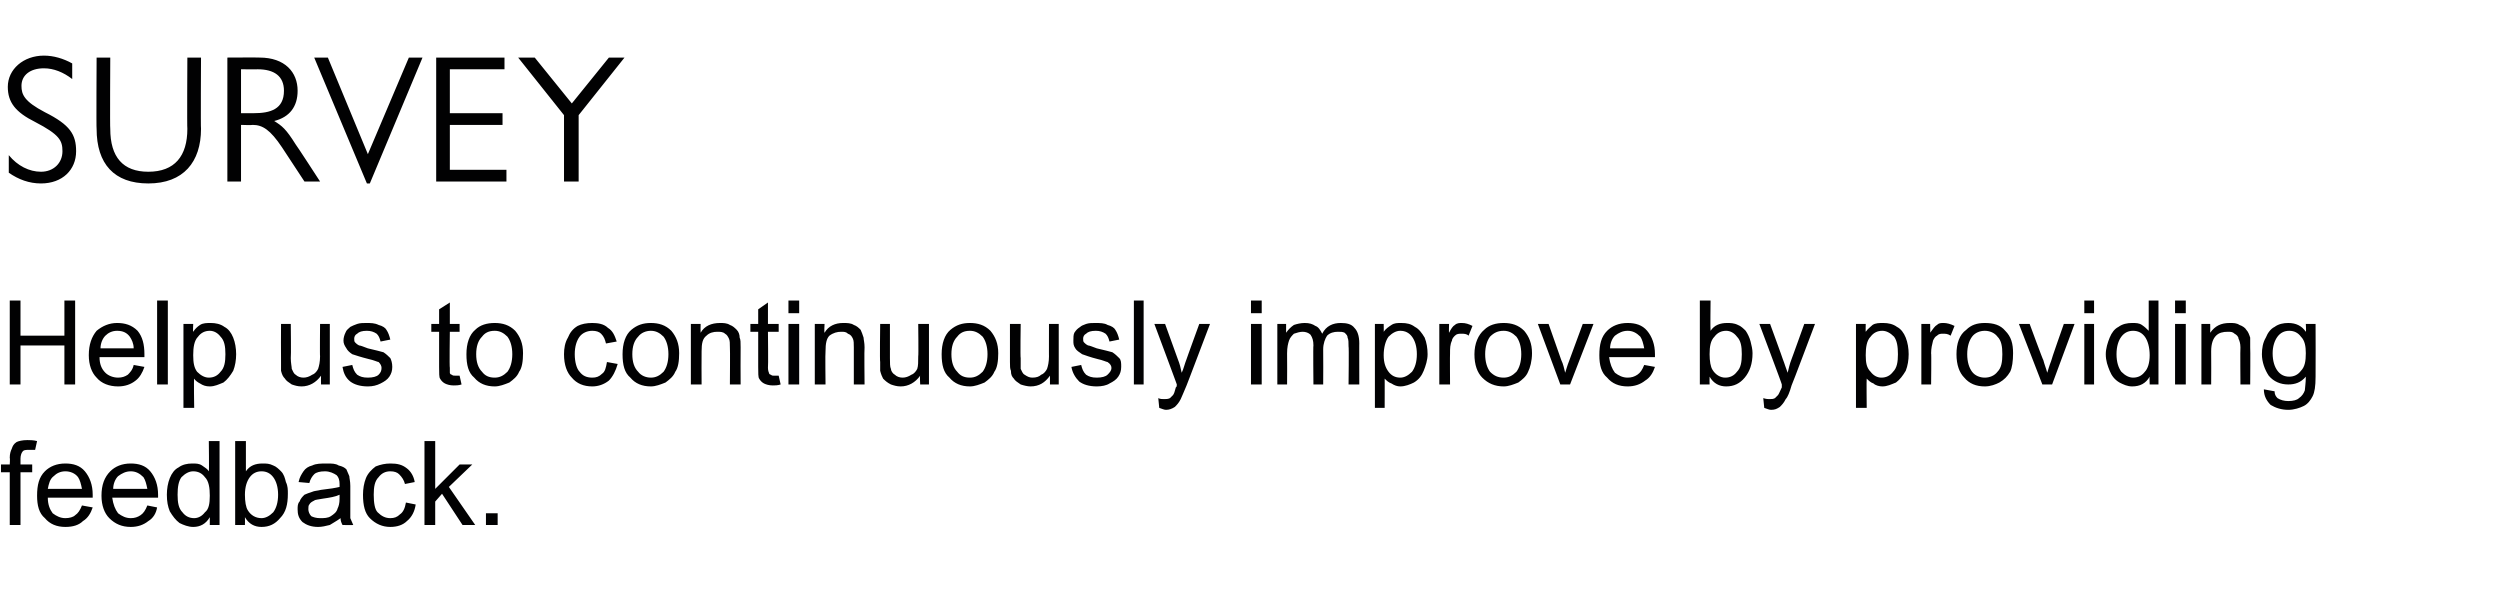
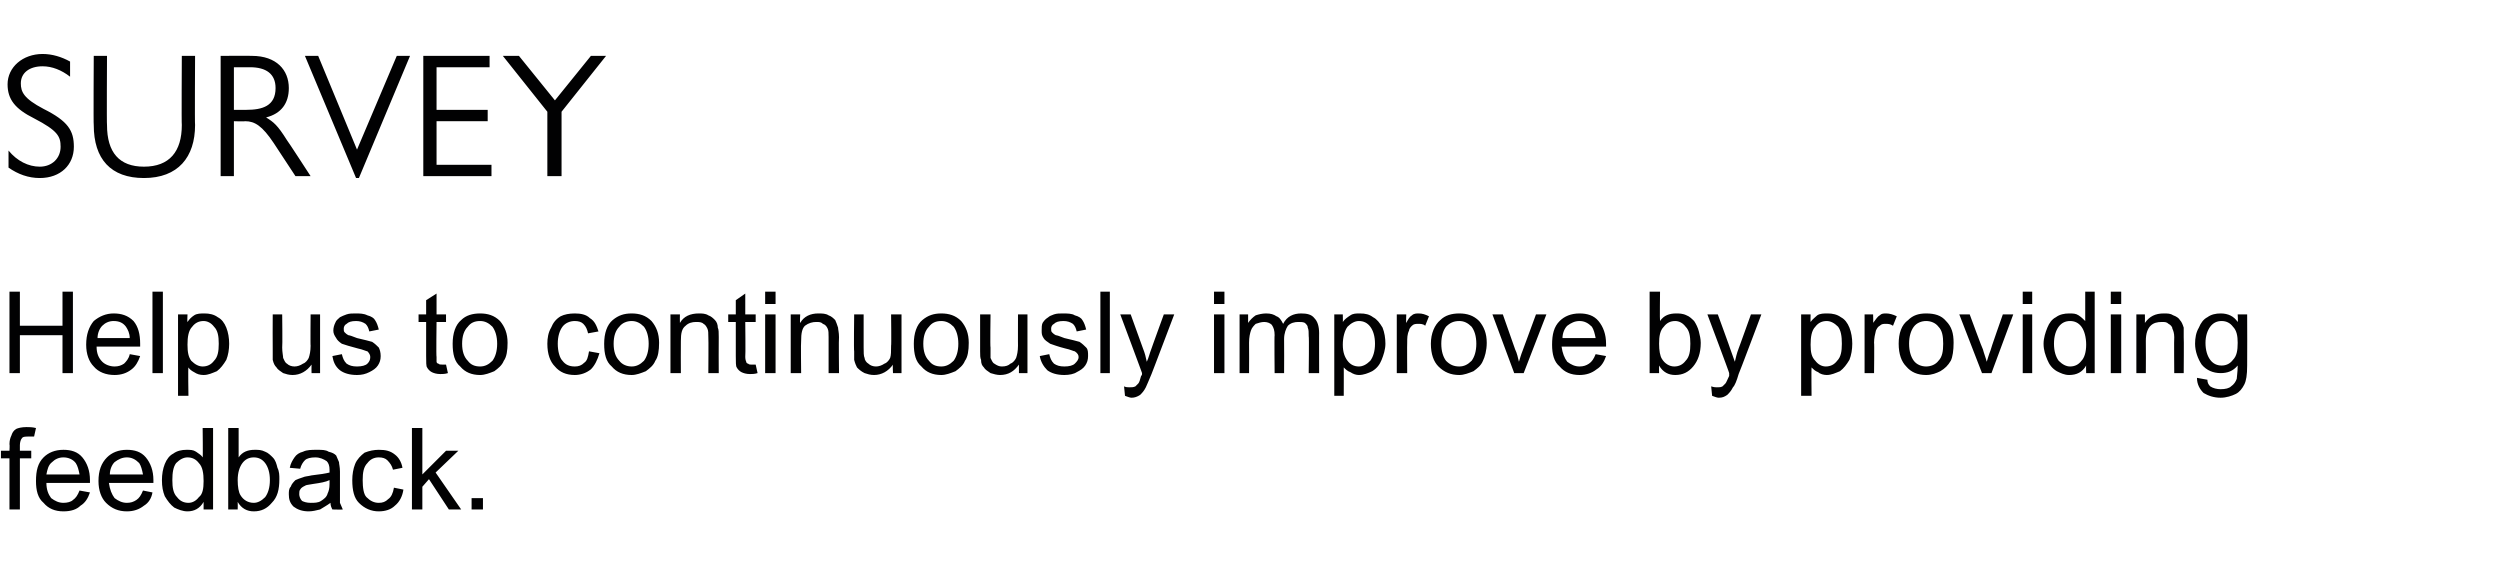
- <svg xmlns="http://www.w3.org/2000/svg" version="1.1" width="256.2px" height="61.5px" viewBox="0 -5 256.2 61.5" style="top:-5px">
+ <svg xmlns="http://www.w3.org/2000/svg" version="1.1" width="264px" height="61.5px" viewBox="0 -5 264 61.5" style="top:-5px">
  <defs />
-   <g id="Polygon901">
+   <g id="Polygon904">
    <path d="M 1 48.8 L 1 43.4 L 0.1 43.4 L 0.1 42.6 L 1 42.6 C 1 42.6 1.04 41.94 1 41.9 C 1 41.5 1.1 41.2 1.2 41 C 1.3 40.7 1.4 40.5 1.7 40.3 C 1.9 40.2 2.3 40.1 2.8 40.1 C 3.1 40.1 3.4 40.1 3.8 40.2 C 3.8 40.2 3.6 41.1 3.6 41.1 C 3.4 41.1 3.2 41.1 3 41.1 C 2.7 41.1 2.4 41.1 2.3 41.3 C 2.2 41.4 2.1 41.7 2.1 42 C 2.09 42.03 2.1 42.6 2.1 42.6 L 3.3 42.6 L 3.3 43.4 L 2.1 43.4 L 2.1 48.8 L 1 48.8 Z M 8.4 46.8 C 8.4 46.8 9.5 47 9.5 47 C 9.3 47.6 9 48.1 8.5 48.4 C 8.1 48.8 7.5 49 6.7 49 C 5.8 49 5.1 48.7 4.6 48.1 C 4 47.6 3.8 46.8 3.8 45.8 C 3.8 44.7 4 43.9 4.6 43.3 C 5.1 42.8 5.8 42.5 6.7 42.5 C 7.5 42.5 8.2 42.7 8.7 43.3 C 9.2 43.9 9.5 44.7 9.5 45.7 C 9.5 45.8 9.5 45.9 9.5 46 C 9.5 46 4.9 46 4.9 46 C 4.9 46.7 5.1 47.2 5.4 47.6 C 5.8 47.9 6.2 48.1 6.7 48.1 C 7.1 48.1 7.5 48 7.7 47.8 C 8 47.6 8.2 47.3 8.4 46.8 Z M 4.9 45.1 C 4.9 45.1 8.4 45.1 8.4 45.1 C 8.3 44.6 8.2 44.2 8 43.9 C 7.7 43.5 7.2 43.3 6.7 43.3 C 6.2 43.3 5.8 43.5 5.5 43.8 C 5.1 44.1 5 44.6 4.9 45.1 Z M 15.1 46.8 C 15.1 46.8 16.1 47 16.1 47 C 16 47.6 15.7 48.1 15.2 48.4 C 14.7 48.8 14.1 49 13.4 49 C 12.5 49 11.8 48.7 11.2 48.1 C 10.7 47.6 10.4 46.8 10.4 45.8 C 10.4 44.7 10.7 43.9 11.3 43.3 C 11.8 42.8 12.5 42.5 13.4 42.5 C 14.2 42.5 14.9 42.7 15.4 43.3 C 15.9 43.9 16.2 44.7 16.2 45.7 C 16.2 45.8 16.2 45.9 16.2 46 C 16.2 46 11.5 46 11.5 46 C 11.6 46.7 11.8 47.2 12.1 47.6 C 12.5 47.9 12.9 48.1 13.4 48.1 C 13.8 48.1 14.1 48 14.4 47.8 C 14.7 47.6 14.9 47.3 15.1 46.8 Z M 11.6 45.1 C 11.6 45.1 15.1 45.1 15.1 45.1 C 15 44.6 14.9 44.2 14.7 43.9 C 14.3 43.5 13.9 43.3 13.4 43.3 C 12.9 43.3 12.5 43.5 12.1 43.8 C 11.8 44.1 11.6 44.6 11.6 45.1 Z M 21.5 48.8 C 21.5 48.8 21.51 48.04 21.5 48 C 21.1 48.7 20.5 49 19.8 49 C 19.3 49 18.8 48.8 18.4 48.6 C 18 48.3 17.7 47.9 17.4 47.4 C 17.2 46.9 17.1 46.4 17.1 45.7 C 17.1 45.1 17.2 44.5 17.4 44 C 17.6 43.5 17.9 43.1 18.3 42.9 C 18.7 42.6 19.2 42.5 19.7 42.5 C 20.1 42.5 20.4 42.5 20.7 42.7 C 21 42.9 21.3 43.1 21.4 43.3 C 21.44 43.32 21.4 40.2 21.4 40.2 L 22.5 40.2 L 22.5 48.8 L 21.5 48.8 Z M 18.2 45.7 C 18.2 46.5 18.3 47.1 18.7 47.5 C 19 47.9 19.4 48.1 19.9 48.1 C 20.3 48.1 20.7 47.9 21 47.5 C 21.4 47.2 21.5 46.6 21.5 45.8 C 21.5 45 21.4 44.3 21 43.9 C 20.7 43.5 20.3 43.3 19.8 43.3 C 19.4 43.3 19 43.5 18.6 43.9 C 18.3 44.3 18.2 44.9 18.2 45.7 Z M 25.1 48.8 L 24.1 48.8 L 24.1 40.2 L 25.2 40.2 C 25.2 40.2 25.2 43.3 25.2 43.3 C 25.6 42.7 26.2 42.5 26.9 42.5 C 27.3 42.5 27.6 42.5 28 42.7 C 28.3 42.8 28.6 43.1 28.8 43.3 C 29.1 43.6 29.2 44 29.3 44.4 C 29.5 44.8 29.5 45.2 29.5 45.6 C 29.5 46.7 29.3 47.5 28.7 48.1 C 28.2 48.7 27.6 49 26.8 49 C 26.1 49 25.5 48.7 25.1 48 C 25.12 48.05 25.1 48.8 25.1 48.8 Z M 25.1 45.7 C 25.1 46.4 25.2 47 25.4 47.3 C 25.7 47.8 26.2 48.1 26.8 48.1 C 27.2 48.1 27.6 47.9 28 47.5 C 28.3 47.1 28.5 46.5 28.5 45.7 C 28.5 44.9 28.3 44.3 28 43.9 C 27.7 43.5 27.3 43.3 26.8 43.3 C 26.3 43.3 25.9 43.5 25.6 43.9 C 25.3 44.3 25.1 44.9 25.1 45.7 Z M 35.1 48.8 C 35 48.6 34.9 48.4 34.9 48.1 C 34.5 48.4 34.1 48.6 33.8 48.8 C 33.4 48.9 33 49 32.6 49 C 31.9 49 31.4 48.8 31 48.5 C 30.6 48.1 30.5 47.7 30.5 47.2 C 30.5 46.9 30.5 46.6 30.7 46.4 C 30.8 46.1 31 45.9 31.2 45.7 C 31.4 45.6 31.7 45.5 32 45.4 C 32.2 45.3 32.5 45.3 32.9 45.2 C 33.8 45.1 34.4 45 34.8 44.9 C 34.8 44.7 34.8 44.6 34.8 44.6 C 34.8 44.2 34.7 43.9 34.5 43.7 C 34.2 43.5 33.8 43.3 33.3 43.3 C 32.8 43.3 32.4 43.4 32.2 43.6 C 32 43.8 31.8 44.1 31.7 44.5 C 31.7 44.5 30.6 44.4 30.6 44.4 C 30.7 43.9 30.9 43.6 31.1 43.3 C 31.3 43 31.6 42.8 32 42.7 C 32.4 42.5 32.9 42.5 33.5 42.5 C 34 42.5 34.4 42.5 34.7 42.7 C 35.1 42.8 35.3 42.9 35.5 43.1 C 35.6 43.3 35.7 43.6 35.8 43.8 C 35.8 44 35.9 44.3 35.9 44.8 C 35.9 44.8 35.9 46.2 35.9 46.2 C 35.9 47.2 35.9 47.8 35.9 48.1 C 36 48.3 36.1 48.6 36.2 48.8 C 36.19 48.83 35.1 48.8 35.1 48.8 C 35.1 48.8 35.09 48.83 35.1 48.8 Z M 34.8 45.7 C 34.4 45.9 33.8 46 33.1 46.1 C 32.6 46.2 32.3 46.2 32.2 46.3 C 32 46.4 31.8 46.5 31.7 46.7 C 31.6 46.8 31.6 47 31.6 47.2 C 31.6 47.4 31.7 47.7 31.9 47.9 C 32.1 48 32.4 48.1 32.8 48.1 C 33.2 48.1 33.6 48.1 33.9 47.9 C 34.2 47.7 34.5 47.5 34.6 47.1 C 34.7 46.9 34.8 46.6 34.8 46.1 C 34.8 46.1 34.8 45.7 34.8 45.7 Z M 41.6 46.5 C 41.6 46.5 42.6 46.7 42.6 46.7 C 42.5 47.4 42.2 48 41.7 48.4 C 41.3 48.8 40.7 49 40 49 C 39.2 49 38.5 48.7 37.9 48.1 C 37.4 47.6 37.2 46.8 37.2 45.7 C 37.2 45.1 37.3 44.5 37.5 44 C 37.7 43.5 38.1 43.1 38.5 42.8 C 39 42.6 39.5 42.5 40 42.5 C 40.7 42.5 41.2 42.6 41.7 43 C 42.1 43.3 42.4 43.8 42.5 44.4 C 42.5 44.4 41.5 44.6 41.5 44.6 C 41.4 44.2 41.2 43.9 40.9 43.6 C 40.7 43.4 40.4 43.3 40 43.3 C 39.5 43.3 39.1 43.5 38.8 43.9 C 38.4 44.3 38.3 44.9 38.3 45.7 C 38.3 46.5 38.4 47.2 38.7 47.5 C 39.1 47.9 39.5 48.1 40 48.1 C 40.4 48.1 40.7 48 41 47.7 C 41.3 47.5 41.5 47.1 41.6 46.5 Z M 43.5 48.8 L 43.5 40.2 L 44.6 40.2 L 44.6 45.1 L 47.1 42.6 L 48.4 42.6 L 46 44.9 L 48.7 48.8 L 47.4 48.8 L 45.3 45.6 L 44.6 46.4 L 44.6 48.8 L 43.5 48.8 Z M 49.8 48.8 L 49.8 47.6 L 51 47.6 L 51 48.8 L 49.8 48.8 Z " stroke="none" fill="#010102" />
  </g>
-   <g id="Polygon900">
+   <g id="Polygon903">
    <path d="M 1 34.4 L 1 25.8 L 2.1 25.8 L 2.1 29.4 L 6.6 29.4 L 6.6 25.8 L 7.7 25.8 L 7.7 34.4 L 6.6 34.4 L 6.6 30.4 L 2.1 30.4 L 2.1 34.4 L 1 34.4 Z M 13.7 32.4 C 13.7 32.4 14.8 32.6 14.8 32.6 C 14.6 33.2 14.3 33.7 13.9 34 C 13.4 34.4 12.8 34.6 12.1 34.6 C 11.2 34.6 10.4 34.3 9.9 33.7 C 9.4 33.2 9.1 32.4 9.1 31.4 C 9.1 30.3 9.4 29.5 9.9 28.9 C 10.5 28.4 11.2 28.1 12 28.1 C 12.8 28.1 13.5 28.3 14.1 28.9 C 14.6 29.5 14.8 30.3 14.8 31.3 C 14.8 31.4 14.8 31.5 14.8 31.6 C 14.8 31.6 10.2 31.6 10.2 31.6 C 10.2 32.3 10.4 32.8 10.8 33.2 C 11.1 33.5 11.6 33.7 12.1 33.7 C 12.5 33.7 12.8 33.6 13.1 33.4 C 13.3 33.2 13.6 32.9 13.7 32.4 Z M 10.3 30.7 C 10.3 30.7 13.7 30.7 13.7 30.7 C 13.7 30.2 13.5 29.8 13.3 29.5 C 13 29.1 12.6 28.9 12 28.9 C 11.5 28.9 11.1 29.1 10.8 29.4 C 10.5 29.7 10.3 30.2 10.3 30.7 Z M 16.1 34.4 L 16.1 25.8 L 17.2 25.8 L 17.2 34.4 L 16.1 34.4 Z M 18.8 36.8 L 18.8 28.2 L 19.8 28.2 C 19.8 28.2 19.76 29.01 19.8 29 C 20 28.7 20.2 28.5 20.5 28.3 C 20.8 28.1 21.2 28.1 21.6 28.1 C 22.1 28.1 22.6 28.2 23 28.5 C 23.4 28.7 23.7 29.1 23.9 29.6 C 24.1 30.1 24.2 30.7 24.2 31.3 C 24.2 31.9 24.1 32.5 23.9 33 C 23.6 33.5 23.3 33.9 22.9 34.2 C 22.4 34.4 22 34.6 21.5 34.6 C 21.1 34.6 20.8 34.5 20.5 34.3 C 20.3 34.2 20 34 19.9 33.8 C 19.85 33.78 19.9 36.8 19.9 36.8 L 18.8 36.8 Z M 19.8 31.4 C 19.8 32.2 19.9 32.7 20.2 33.1 C 20.6 33.5 21 33.7 21.4 33.7 C 21.9 33.7 22.3 33.5 22.6 33.1 C 23 32.7 23.1 32.1 23.1 31.3 C 23.1 30.5 23 29.9 22.6 29.5 C 22.3 29.1 21.9 28.9 21.5 28.9 C 21 28.9 20.6 29.1 20.3 29.5 C 19.9 29.9 19.8 30.6 19.8 31.4 Z M 32.9 34.4 C 32.9 34.4 32.88 33.51 32.9 33.5 C 32.4 34.2 31.7 34.6 30.9 34.6 C 30.5 34.6 30.2 34.5 29.9 34.4 C 29.6 34.2 29.3 34 29.2 33.8 C 29 33.6 28.9 33.4 28.8 33 C 28.8 32.8 28.8 32.5 28.8 32.1 C 28.78 32.06 28.8 28.2 28.8 28.2 L 29.8 28.2 C 29.8 28.2 29.84 31.66 29.8 31.7 C 29.8 32.2 29.9 32.6 29.9 32.8 C 30 33 30.1 33.3 30.3 33.4 C 30.5 33.6 30.8 33.7 31.1 33.7 C 31.4 33.7 31.7 33.6 32 33.4 C 32.3 33.3 32.5 33 32.6 32.8 C 32.7 32.5 32.8 32.1 32.8 31.5 C 32.77 31.54 32.8 28.2 32.8 28.2 L 33.8 28.2 L 33.8 34.4 L 32.9 34.4 Z M 35.1 32.6 C 35.1 32.6 36.1 32.4 36.1 32.4 C 36.2 32.8 36.3 33.1 36.6 33.4 C 36.9 33.6 37.2 33.7 37.7 33.7 C 38.2 33.7 38.6 33.6 38.8 33.4 C 39 33.2 39.1 33 39.1 32.7 C 39.1 32.5 39 32.3 38.8 32.1 C 38.7 32.1 38.3 31.9 37.8 31.8 C 37 31.6 36.4 31.4 36.1 31.3 C 35.8 31.1 35.6 30.9 35.5 30.7 C 35.3 30.4 35.2 30.2 35.2 29.9 C 35.2 29.6 35.3 29.3 35.4 29.1 C 35.5 28.8 35.7 28.7 35.9 28.5 C 36.1 28.4 36.3 28.3 36.6 28.2 C 36.9 28.1 37.2 28.1 37.5 28.1 C 38 28.1 38.4 28.1 38.8 28.3 C 39.2 28.4 39.5 28.6 39.6 28.8 C 39.8 29.1 39.9 29.4 40 29.8 C 40 29.8 39 30 39 30 C 38.9 29.6 38.8 29.4 38.6 29.2 C 38.3 29 38 28.9 37.6 28.9 C 37.1 28.9 36.8 29 36.6 29.2 C 36.4 29.3 36.3 29.5 36.3 29.7 C 36.3 29.9 36.3 30 36.4 30.1 C 36.5 30.2 36.6 30.3 36.8 30.4 C 36.9 30.4 37.2 30.5 37.7 30.7 C 38.5 30.9 39 31 39.3 31.1 C 39.6 31.3 39.8 31.5 40 31.7 C 40.1 31.9 40.2 32.2 40.2 32.6 C 40.2 33 40.1 33.3 39.9 33.6 C 39.7 33.9 39.4 34.1 39 34.3 C 38.6 34.5 38.2 34.6 37.7 34.6 C 36.9 34.6 36.3 34.4 35.9 34.1 C 35.4 33.7 35.2 33.2 35.1 32.6 Z M 46.7 33.5 C 46.8 33.5 46.9 33.5 47.1 33.5 C 47.1 33.5 47.3 34.4 47.3 34.4 C 47 34.5 46.7 34.5 46.5 34.5 C 46.1 34.5 45.8 34.4 45.6 34.3 C 45.4 34.2 45.2 34 45.1 33.8 C 45 33.7 45 33.2 45 32.6 C 45.01 32.6 45 29 45 29 L 44.2 29 L 44.2 28.2 L 45 28.2 L 45 26.7 L 46.1 26 L 46.1 28.2 L 47.1 28.2 L 47.1 29 L 46.1 29 C 46.1 29 46.05 32.66 46.1 32.7 C 46.1 33 46.1 33.2 46.1 33.2 C 46.1 33.3 46.2 33.4 46.3 33.4 C 46.4 33.5 46.5 33.5 46.7 33.5 C 46.7 33.5 46.7 33.5 46.7 33.5 Z M 47.8 31.3 C 47.8 30.2 48.1 29.3 48.7 28.8 C 49.2 28.3 49.9 28.1 50.7 28.1 C 51.5 28.1 52.2 28.3 52.8 28.9 C 53.3 29.5 53.6 30.2 53.6 31.2 C 53.6 32 53.5 32.7 53.2 33.1 C 53 33.6 52.6 33.9 52.2 34.2 C 51.7 34.4 51.2 34.6 50.7 34.6 C 49.8 34.6 49.1 34.3 48.6 33.7 C 48 33.2 47.8 32.4 47.8 31.3 Z M 48.8 31.3 C 48.8 32.1 49 32.7 49.4 33.1 C 49.7 33.5 50.1 33.7 50.7 33.7 C 51.2 33.7 51.6 33.5 52 33.1 C 52.3 32.7 52.5 32.1 52.5 31.3 C 52.5 30.5 52.3 29.9 52 29.5 C 51.6 29.1 51.2 28.9 50.7 28.9 C 50.1 28.9 49.7 29.1 49.4 29.5 C 49 29.9 48.8 30.5 48.8 31.3 Z M 62.2 32.1 C 62.2 32.1 63.3 32.3 63.3 32.3 C 63.1 33 62.8 33.6 62.4 34 C 61.9 34.4 61.3 34.6 60.7 34.6 C 59.8 34.6 59.1 34.3 58.6 33.7 C 58.1 33.2 57.8 32.4 57.8 31.3 C 57.8 30.7 57.9 30.1 58.2 29.6 C 58.4 29.1 58.7 28.7 59.2 28.4 C 59.6 28.2 60.1 28.1 60.7 28.1 C 61.3 28.1 61.9 28.2 62.3 28.6 C 62.8 28.9 63 29.4 63.2 30 C 63.2 30 62.1 30.2 62.1 30.2 C 62 29.8 61.9 29.5 61.6 29.2 C 61.4 29 61.1 28.9 60.7 28.9 C 60.2 28.9 59.7 29.1 59.4 29.5 C 59.1 29.9 58.9 30.5 58.9 31.3 C 58.9 32.1 59.1 32.8 59.4 33.1 C 59.7 33.5 60.1 33.7 60.7 33.7 C 61.1 33.7 61.4 33.6 61.7 33.3 C 62 33.1 62.1 32.7 62.2 32.1 Z M 63.8 31.3 C 63.8 30.2 64.1 29.3 64.7 28.8 C 65.3 28.3 65.9 28.1 66.7 28.1 C 67.5 28.1 68.2 28.3 68.8 28.9 C 69.3 29.5 69.6 30.2 69.6 31.2 C 69.6 32 69.5 32.7 69.2 33.1 C 69 33.6 68.6 33.9 68.2 34.2 C 67.7 34.4 67.2 34.6 66.7 34.6 C 65.8 34.6 65.1 34.3 64.6 33.7 C 64 33.2 63.8 32.4 63.8 31.3 Z M 64.8 31.3 C 64.8 32.1 65 32.7 65.4 33.1 C 65.7 33.5 66.2 33.7 66.7 33.7 C 67.2 33.7 67.6 33.5 68 33.1 C 68.3 32.7 68.5 32.1 68.5 31.3 C 68.5 30.5 68.3 29.9 68 29.5 C 67.6 29.1 67.2 28.9 66.7 28.9 C 66.2 28.9 65.7 29.1 65.4 29.5 C 65 29.9 64.8 30.5 64.8 31.3 Z M 70.8 34.4 L 70.8 28.2 L 71.8 28.2 C 71.8 28.2 71.78 29.09 71.8 29.1 C 72.2 28.4 72.9 28.1 73.8 28.1 C 74.1 28.1 74.5 28.1 74.8 28.3 C 75.1 28.4 75.3 28.6 75.5 28.8 C 75.7 29 75.8 29.3 75.8 29.6 C 75.9 29.8 75.9 30.1 75.9 30.6 C 75.88 30.6 75.9 34.4 75.9 34.4 L 74.8 34.4 C 74.8 34.4 74.83 30.64 74.8 30.6 C 74.8 30.2 74.8 29.9 74.7 29.7 C 74.6 29.5 74.5 29.3 74.3 29.2 C 74.1 29 73.8 29 73.5 29 C 73.1 29 72.7 29.1 72.4 29.4 C 72 29.7 71.9 30.2 71.9 31 C 71.88 31.03 71.9 34.4 71.9 34.4 L 70.8 34.4 Z M 79.3 33.5 C 79.5 33.5 79.6 33.5 79.8 33.5 C 79.8 33.5 80 34.4 80 34.4 C 79.7 34.5 79.4 34.5 79.2 34.5 C 78.8 34.5 78.5 34.4 78.3 34.3 C 78.1 34.2 77.9 34 77.8 33.8 C 77.7 33.7 77.7 33.2 77.7 32.6 C 77.7 32.6 77.7 29 77.7 29 L 76.9 29 L 76.9 28.2 L 77.7 28.2 L 77.7 26.7 L 78.7 26 L 78.7 28.2 L 79.8 28.2 L 79.8 29 L 78.7 29 C 78.7 29 78.74 32.66 78.7 32.7 C 78.7 33 78.8 33.2 78.8 33.2 C 78.8 33.3 78.9 33.4 79 33.4 C 79.1 33.5 79.2 33.5 79.3 33.5 C 79.3 33.5 79.3 33.5 79.3 33.5 Z M 80.8 27.1 L 80.8 25.8 L 81.9 25.8 L 81.9 27.1 L 80.8 27.1 Z M 80.8 34.4 L 80.8 28.2 L 81.9 28.2 L 81.9 34.4 L 80.8 34.4 Z M 83.5 34.4 L 83.5 28.2 L 84.5 28.2 C 84.5 28.2 84.45 29.09 84.5 29.1 C 84.9 28.4 85.6 28.1 86.4 28.1 C 86.8 28.1 87.2 28.1 87.5 28.3 C 87.8 28.4 88 28.6 88.2 28.8 C 88.3 29 88.4 29.3 88.5 29.6 C 88.5 29.8 88.6 30.1 88.6 30.6 C 88.56 30.6 88.6 34.4 88.6 34.4 L 87.5 34.4 C 87.5 34.4 87.5 30.64 87.5 30.6 C 87.5 30.2 87.5 29.9 87.4 29.7 C 87.3 29.5 87.2 29.3 86.9 29.2 C 86.7 29 86.5 29 86.2 29 C 85.8 29 85.4 29.1 85 29.4 C 84.7 29.7 84.6 30.2 84.6 31 C 84.56 31.03 84.6 34.4 84.6 34.4 L 83.5 34.4 Z M 94.3 34.4 C 94.3 34.4 94.25 33.51 94.3 33.5 C 93.8 34.2 93.1 34.6 92.3 34.6 C 91.9 34.6 91.6 34.5 91.3 34.4 C 90.9 34.2 90.7 34 90.5 33.8 C 90.4 33.6 90.3 33.4 90.2 33 C 90.2 32.8 90.2 32.5 90.2 32.1 C 90.15 32.06 90.2 28.2 90.2 28.2 L 91.2 28.2 C 91.2 28.2 91.21 31.66 91.2 31.7 C 91.2 32.2 91.2 32.6 91.3 32.8 C 91.3 33 91.5 33.3 91.7 33.4 C 91.9 33.6 92.2 33.7 92.5 33.7 C 92.8 33.7 93.1 33.6 93.4 33.4 C 93.7 33.3 93.9 33 94 32.8 C 94.1 32.5 94.1 32.1 94.1 31.5 C 94.14 31.54 94.1 28.2 94.1 28.2 L 95.2 28.2 L 95.2 34.4 L 94.3 34.4 Z M 96.5 31.3 C 96.5 30.2 96.8 29.3 97.4 28.8 C 98 28.3 98.6 28.1 99.4 28.1 C 100.2 28.1 100.9 28.3 101.5 28.9 C 102 29.5 102.3 30.2 102.3 31.2 C 102.3 32 102.2 32.7 101.9 33.1 C 101.7 33.6 101.3 33.9 100.9 34.2 C 100.4 34.4 99.9 34.6 99.4 34.6 C 98.5 34.6 97.8 34.3 97.3 33.7 C 96.7 33.2 96.5 32.4 96.5 31.3 Z M 97.5 31.3 C 97.5 32.1 97.7 32.7 98.1 33.1 C 98.4 33.5 98.8 33.7 99.4 33.7 C 99.9 33.7 100.3 33.5 100.7 33.1 C 101 32.7 101.2 32.1 101.2 31.3 C 101.2 30.5 101 29.9 100.7 29.5 C 100.3 29.1 99.9 28.9 99.4 28.9 C 98.8 28.9 98.4 29.1 98.1 29.5 C 97.7 29.9 97.5 30.5 97.5 31.3 Z M 107.6 34.4 C 107.6 34.4 107.6 33.51 107.6 33.5 C 107.1 34.2 106.5 34.6 105.6 34.6 C 105.3 34.6 104.9 34.5 104.6 34.4 C 104.3 34.2 104 34 103.9 33.8 C 103.7 33.6 103.6 33.4 103.6 33 C 103.5 32.8 103.5 32.5 103.5 32.1 C 103.5 32.06 103.5 28.2 103.5 28.2 L 104.6 28.2 C 104.6 28.2 104.55 31.66 104.6 31.7 C 104.6 32.2 104.6 32.6 104.6 32.8 C 104.7 33 104.8 33.3 105 33.4 C 105.3 33.6 105.5 33.7 105.8 33.7 C 106.2 33.7 106.5 33.6 106.7 33.4 C 107 33.3 107.2 33 107.3 32.8 C 107.4 32.5 107.5 32.1 107.5 31.5 C 107.49 31.54 107.5 28.2 107.5 28.2 L 108.5 28.2 L 108.5 34.4 L 107.6 34.4 Z M 109.8 32.6 C 109.8 32.6 110.8 32.4 110.8 32.4 C 110.9 32.8 111 33.1 111.3 33.4 C 111.6 33.6 111.9 33.7 112.4 33.7 C 112.9 33.7 113.3 33.6 113.5 33.4 C 113.7 33.2 113.9 33 113.9 32.7 C 113.9 32.5 113.8 32.3 113.5 32.1 C 113.4 32.1 113 31.9 112.5 31.8 C 111.7 31.6 111.2 31.4 110.9 31.3 C 110.6 31.1 110.3 30.9 110.2 30.7 C 110 30.4 110 30.2 110 29.9 C 110 29.6 110 29.3 110.1 29.1 C 110.3 28.8 110.4 28.7 110.7 28.5 C 110.8 28.4 111 28.3 111.3 28.2 C 111.6 28.1 111.9 28.1 112.2 28.1 C 112.7 28.1 113.2 28.1 113.5 28.3 C 113.9 28.4 114.2 28.6 114.3 28.8 C 114.5 29.1 114.6 29.4 114.7 29.8 C 114.7 29.8 113.7 30 113.7 30 C 113.6 29.6 113.5 29.4 113.3 29.2 C 113 29 112.7 28.9 112.3 28.9 C 111.8 28.9 111.5 29 111.3 29.2 C 111.1 29.3 111 29.5 111 29.7 C 111 29.9 111 30 111.1 30.1 C 111.2 30.2 111.3 30.3 111.5 30.4 C 111.6 30.4 111.9 30.5 112.4 30.7 C 113.2 30.9 113.7 31 114 31.1 C 114.3 31.3 114.5 31.5 114.7 31.7 C 114.9 31.9 114.9 32.2 114.9 32.6 C 114.9 33 114.8 33.3 114.6 33.6 C 114.4 33.9 114.1 34.1 113.7 34.3 C 113.4 34.5 112.9 34.6 112.4 34.6 C 111.6 34.6 111 34.4 110.6 34.1 C 110.2 33.7 109.9 33.2 109.8 32.6 Z M 116.2 34.4 L 116.2 25.8 L 117.2 25.8 L 117.2 34.4 L 116.2 34.4 Z M 119.5 37 C 119.3 37 119.1 36.9 118.8 36.8 C 118.8 36.8 118.7 35.8 118.7 35.8 C 118.9 35.9 119.1 35.9 119.3 35.9 C 119.5 35.9 119.7 35.9 119.9 35.8 C 120 35.7 120.1 35.6 120.2 35.5 C 120.3 35.4 120.4 35.1 120.5 34.7 C 120.6 34.6 120.6 34.6 120.6 34.4 C 120.63 34.44 118.3 28.2 118.3 28.2 L 119.4 28.2 C 119.4 28.2 120.7 31.81 120.7 31.8 C 120.9 32.3 121 32.7 121.1 33.2 C 121.3 32.8 121.4 32.3 121.6 31.8 C 121.58 31.83 122.9 28.2 122.9 28.2 L 124 28.2 C 124 28.2 121.6 34.53 121.6 34.5 C 121.3 35.2 121.1 35.7 121 35.9 C 120.8 36.3 120.6 36.5 120.4 36.7 C 120.1 36.9 119.8 37 119.5 37 C 119.5 37 119.5 37 119.5 37 Z M 128.2 27.1 L 128.2 25.8 L 129.3 25.8 L 129.3 27.1 L 128.2 27.1 Z M 128.2 34.4 L 128.2 28.2 L 129.3 28.2 L 129.3 34.4 L 128.2 34.4 Z M 130.9 34.4 L 130.9 28.2 L 131.8 28.2 C 131.8 28.2 131.81 29.08 131.8 29.1 C 132 28.8 132.3 28.5 132.6 28.3 C 132.9 28.2 133.3 28.1 133.7 28.1 C 134.2 28.1 134.5 28.2 134.8 28.4 C 135.1 28.5 135.3 28.8 135.5 29.2 C 135.9 28.4 136.6 28.1 137.4 28.1 C 138 28.1 138.5 28.2 138.8 28.6 C 139.1 28.9 139.3 29.4 139.3 30.2 C 139.29 30.16 139.3 34.4 139.3 34.4 L 138.2 34.4 C 138.2 34.4 138.25 30.51 138.2 30.5 C 138.2 30.1 138.2 29.8 138.1 29.6 C 138.1 29.4 138 29.3 137.8 29.1 C 137.6 29 137.4 29 137.1 29 C 136.7 29 136.3 29.1 136 29.4 C 135.8 29.7 135.6 30.2 135.6 30.8 C 135.62 30.81 135.6 34.4 135.6 34.4 L 134.6 34.4 C 134.6 34.4 134.56 30.38 134.6 30.4 C 134.6 29.9 134.5 29.6 134.3 29.3 C 134.1 29.1 133.8 29 133.5 29 C 133.2 29 132.9 29.1 132.6 29.2 C 132.4 29.4 132.2 29.6 132.1 29.9 C 132 30.2 131.9 30.6 131.9 31.2 C 131.92 31.2 131.9 34.4 131.9 34.4 L 130.9 34.4 Z M 140.9 36.8 L 140.9 28.2 L 141.8 28.2 C 141.8 28.2 141.82 29.01 141.8 29 C 142 28.7 142.3 28.5 142.6 28.3 C 142.9 28.1 143.2 28.1 143.6 28.1 C 144.2 28.1 144.6 28.2 145 28.5 C 145.4 28.7 145.7 29.1 146 29.6 C 146.2 30.1 146.3 30.7 146.3 31.3 C 146.3 31.9 146.1 32.5 145.9 33 C 145.7 33.5 145.4 33.9 144.9 34.2 C 144.5 34.4 144 34.6 143.5 34.6 C 143.2 34.6 142.9 34.5 142.6 34.3 C 142.3 34.2 142.1 34 141.9 33.8 C 141.91 33.78 141.9 36.8 141.9 36.8 L 140.9 36.8 Z M 141.8 31.4 C 141.8 32.2 142 32.7 142.3 33.1 C 142.6 33.5 143 33.7 143.5 33.7 C 143.9 33.7 144.3 33.5 144.7 33.1 C 145 32.7 145.2 32.1 145.2 31.3 C 145.2 30.5 145 29.9 144.7 29.5 C 144.4 29.1 144 28.9 143.5 28.9 C 143.1 28.9 142.7 29.1 142.3 29.5 C 142 29.9 141.8 30.6 141.8 31.4 Z M 147.5 34.4 L 147.5 28.2 L 148.5 28.2 C 148.5 28.2 148.47 29.15 148.5 29.1 C 148.7 28.7 148.9 28.4 149.1 28.3 C 149.3 28.1 149.6 28.1 149.8 28.1 C 150.2 28.1 150.5 28.2 150.9 28.4 C 150.9 28.4 150.5 29.4 150.5 29.4 C 150.3 29.2 150 29.2 149.8 29.2 C 149.5 29.2 149.3 29.2 149.1 29.4 C 149 29.5 148.8 29.7 148.8 29.9 C 148.6 30.3 148.6 30.7 148.6 31.2 C 148.58 31.17 148.6 34.4 148.6 34.4 L 147.5 34.4 Z M 151.1 31.3 C 151.1 30.2 151.5 29.3 152.1 28.8 C 152.6 28.3 153.3 28.1 154.1 28.1 C 154.9 28.1 155.6 28.3 156.2 28.9 C 156.7 29.5 157 30.2 157 31.2 C 157 32 156.8 32.7 156.6 33.1 C 156.4 33.6 156 33.9 155.6 34.2 C 155.1 34.4 154.6 34.6 154.1 34.6 C 153.2 34.6 152.5 34.3 151.9 33.7 C 151.4 33.2 151.1 32.4 151.1 31.3 Z M 152.2 31.3 C 152.2 32.1 152.4 32.7 152.7 33.1 C 153.1 33.5 153.5 33.7 154.1 33.7 C 154.6 33.7 155 33.5 155.4 33.1 C 155.7 32.7 155.9 32.1 155.9 31.3 C 155.9 30.5 155.7 29.9 155.4 29.5 C 155 29.1 154.6 28.9 154.1 28.9 C 153.5 28.9 153.1 29.1 152.7 29.5 C 152.4 29.9 152.2 30.5 152.2 31.3 Z M 159.9 34.4 L 157.6 28.2 L 158.7 28.2 C 158.7 28.2 160.01 31.93 160 31.9 C 160.2 32.3 160.3 32.8 160.4 33.2 C 160.5 32.9 160.6 32.5 160.8 32 C 160.8 32 162.2 28.2 162.2 28.2 L 163.3 28.2 L 160.9 34.4 L 159.9 34.4 Z M 168.5 32.4 C 168.5 32.4 169.6 32.6 169.6 32.6 C 169.4 33.2 169.1 33.7 168.6 34 C 168.1 34.4 167.5 34.6 166.8 34.6 C 165.9 34.6 165.2 34.3 164.7 33.7 C 164.1 33.2 163.9 32.4 163.9 31.4 C 163.9 30.3 164.1 29.5 164.7 28.9 C 165.2 28.4 165.9 28.1 166.8 28.1 C 167.6 28.1 168.3 28.3 168.8 28.9 C 169.3 29.5 169.6 30.3 169.6 31.3 C 169.6 31.4 169.6 31.5 169.6 31.6 C 169.6 31.6 164.9 31.6 164.9 31.6 C 165 32.3 165.2 32.8 165.5 33.2 C 165.9 33.5 166.3 33.7 166.8 33.7 C 167.2 33.7 167.5 33.6 167.8 33.4 C 168.1 33.2 168.3 32.9 168.5 32.4 Z M 165 30.7 C 165 30.7 168.5 30.7 168.5 30.7 C 168.4 30.2 168.3 29.8 168.1 29.5 C 167.7 29.1 167.3 28.9 166.8 28.9 C 166.3 28.9 165.9 29.1 165.5 29.4 C 165.2 29.7 165 30.2 165 30.7 Z M 175.2 34.4 L 174.2 34.4 L 174.2 25.8 L 175.3 25.8 C 175.3 25.8 175.26 28.9 175.3 28.9 C 175.7 28.3 176.3 28.1 177 28.1 C 177.3 28.1 177.7 28.1 178.1 28.3 C 178.4 28.4 178.7 28.7 178.9 28.9 C 179.1 29.2 179.3 29.6 179.4 30 C 179.5 30.4 179.6 30.8 179.6 31.2 C 179.6 32.3 179.3 33.1 178.8 33.7 C 178.3 34.3 177.7 34.6 176.9 34.6 C 176.2 34.6 175.6 34.3 175.2 33.6 C 175.18 33.65 175.2 34.4 175.2 34.4 Z M 175.2 31.3 C 175.2 32 175.3 32.6 175.5 32.9 C 175.8 33.4 176.3 33.7 176.8 33.7 C 177.3 33.7 177.7 33.5 178 33.1 C 178.4 32.7 178.5 32.1 178.5 31.3 C 178.5 30.5 178.4 29.9 178 29.5 C 177.7 29.1 177.3 28.9 176.9 28.9 C 176.4 28.9 176 29.1 175.7 29.5 C 175.3 29.9 175.2 30.5 175.2 31.3 Z M 181.5 37 C 181.3 37 181.1 36.9 180.8 36.8 C 180.8 36.8 180.7 35.8 180.7 35.8 C 181 35.9 181.2 35.9 181.3 35.9 C 181.6 35.9 181.7 35.9 181.9 35.8 C 182 35.7 182.1 35.6 182.2 35.5 C 182.3 35.4 182.4 35.1 182.6 34.7 C 182.6 34.6 182.6 34.6 182.6 34.4 C 182.65 34.44 180.3 28.2 180.3 28.2 L 181.4 28.2 C 181.4 28.2 182.72 31.81 182.7 31.8 C 182.9 32.3 183 32.7 183.2 33.2 C 183.3 32.8 183.4 32.3 183.6 31.8 C 183.6 31.83 184.9 28.2 184.9 28.2 L 186 28.2 C 186 28.2 183.62 34.53 183.6 34.5 C 183.4 35.2 183.2 35.7 183 35.9 C 182.8 36.3 182.6 36.5 182.4 36.7 C 182.1 36.9 181.9 37 181.5 37 C 181.5 37 181.5 37 181.5 37 Z M 190.2 36.8 L 190.2 28.2 L 191.2 28.2 C 191.2 28.2 191.18 29.01 191.2 29 C 191.4 28.7 191.7 28.5 191.9 28.3 C 192.2 28.1 192.6 28.1 193 28.1 C 193.5 28.1 194 28.2 194.4 28.5 C 194.8 28.7 195.1 29.1 195.3 29.6 C 195.5 30.1 195.6 30.7 195.6 31.3 C 195.6 31.9 195.5 32.5 195.3 33 C 195 33.5 194.7 33.9 194.3 34.2 C 193.8 34.4 193.4 34.6 192.9 34.6 C 192.6 34.6 192.2 34.5 192 34.3 C 191.7 34.2 191.5 34 191.3 33.8 C 191.27 33.78 191.3 36.8 191.3 36.8 L 190.2 36.8 Z M 191.2 31.4 C 191.2 32.2 191.3 32.7 191.7 33.1 C 192 33.5 192.4 33.7 192.8 33.7 C 193.3 33.7 193.7 33.5 194 33.1 C 194.4 32.7 194.5 32.1 194.5 31.3 C 194.5 30.5 194.4 29.9 194.1 29.5 C 193.7 29.1 193.3 28.9 192.9 28.9 C 192.4 28.9 192 29.1 191.7 29.5 C 191.3 29.9 191.2 30.6 191.2 31.4 Z M 196.9 34.4 L 196.9 28.2 L 197.8 28.2 C 197.8 28.2 197.83 29.15 197.8 29.1 C 198.1 28.7 198.3 28.4 198.5 28.3 C 198.7 28.1 198.9 28.1 199.2 28.1 C 199.5 28.1 199.9 28.2 200.3 28.4 C 200.3 28.4 199.9 29.4 199.9 29.4 C 199.6 29.2 199.4 29.2 199.1 29.2 C 198.9 29.2 198.7 29.2 198.5 29.4 C 198.3 29.5 198.2 29.7 198.1 29.9 C 198 30.3 197.9 30.7 197.9 31.2 C 197.94 31.17 197.9 34.4 197.9 34.4 L 196.9 34.4 Z M 200.5 31.3 C 200.5 30.2 200.8 29.3 201.5 28.8 C 202 28.3 202.6 28.1 203.4 28.1 C 204.3 28.1 205 28.3 205.5 28.9 C 206.1 29.5 206.3 30.2 206.3 31.2 C 206.3 32 206.2 32.7 206 33.1 C 205.7 33.6 205.4 33.9 204.9 34.2 C 204.5 34.4 204 34.6 203.4 34.6 C 202.5 34.6 201.8 34.3 201.3 33.7 C 200.8 33.2 200.5 32.4 200.5 31.3 Z M 201.6 31.3 C 201.6 32.1 201.8 32.7 202.1 33.1 C 202.4 33.5 202.9 33.7 203.4 33.7 C 203.9 33.7 204.4 33.5 204.7 33.1 C 205.1 32.7 205.2 32.1 205.2 31.3 C 205.2 30.5 205.1 29.9 204.7 29.5 C 204.4 29.1 203.9 28.9 203.4 28.9 C 202.9 28.9 202.4 29.1 202.1 29.5 C 201.8 29.9 201.6 30.5 201.6 31.3 Z M 209.3 34.4 L 206.9 28.2 L 208 28.2 C 208 28.2 209.37 31.93 209.4 31.9 C 209.5 32.3 209.7 32.8 209.8 33.2 C 209.9 32.9 210 32.5 210.2 32 C 210.16 32 211.5 28.2 211.5 28.2 L 212.6 28.2 L 210.3 34.4 L 209.3 34.4 Z M 213.6 27.1 L 213.6 25.8 L 214.6 25.8 L 214.6 27.1 L 213.6 27.1 Z M 213.6 34.4 L 213.6 28.2 L 214.6 28.2 L 214.6 34.4 L 213.6 34.4 Z M 220.3 34.4 C 220.3 34.4 220.27 33.64 220.3 33.6 C 219.9 34.3 219.3 34.6 218.5 34.6 C 218 34.6 217.6 34.4 217.2 34.2 C 216.7 33.9 216.4 33.5 216.2 33 C 216 32.5 215.8 32 215.8 31.3 C 215.8 30.7 216 30.1 216.2 29.6 C 216.4 29.1 216.7 28.7 217.1 28.5 C 217.5 28.2 218 28.1 218.5 28.1 C 218.9 28.1 219.2 28.1 219.5 28.3 C 219.8 28.5 220 28.7 220.2 28.9 C 220.2 28.92 220.2 25.8 220.2 25.8 L 221.2 25.8 L 221.2 34.4 L 220.3 34.4 Z M 216.9 31.3 C 216.9 32.1 217.1 32.7 217.4 33.1 C 217.8 33.5 218.2 33.7 218.6 33.7 C 219.1 33.7 219.5 33.5 219.8 33.1 C 220.1 32.8 220.3 32.2 220.3 31.4 C 220.3 30.6 220.1 29.9 219.8 29.5 C 219.5 29.1 219.1 28.9 218.6 28.9 C 218.1 28.9 217.7 29.1 217.4 29.5 C 217.1 29.9 216.9 30.5 216.9 31.3 Z M 222.9 27.1 L 222.9 25.8 L 224 25.8 L 224 27.1 L 222.9 27.1 Z M 222.9 34.4 L 222.9 28.2 L 224 28.2 L 224 34.4 L 222.9 34.4 Z M 225.6 34.4 L 225.6 28.2 L 226.5 28.2 C 226.5 28.2 226.52 29.09 226.5 29.1 C 227 28.4 227.6 28.1 228.5 28.1 C 228.9 28.1 229.2 28.1 229.5 28.3 C 229.8 28.4 230.1 28.6 230.2 28.8 C 230.4 29 230.5 29.3 230.6 29.6 C 230.6 29.8 230.6 30.1 230.6 30.6 C 230.63 30.6 230.6 34.4 230.6 34.4 L 229.6 34.4 C 229.6 34.4 229.57 30.64 229.6 30.6 C 229.6 30.2 229.5 29.9 229.4 29.7 C 229.4 29.5 229.2 29.3 229 29.2 C 228.8 29 228.6 29 228.3 29 C 227.8 29 227.4 29.1 227.1 29.4 C 226.8 29.7 226.6 30.2 226.6 31 C 226.62 31.03 226.6 34.4 226.6 34.4 L 225.6 34.4 Z M 232 34.9 C 232 34.9 233.1 35.1 233.1 35.1 C 233.1 35.4 233.2 35.6 233.4 35.8 C 233.7 36 234.1 36.1 234.5 36.1 C 235 36.1 235.4 36 235.6 35.8 C 235.9 35.6 236.1 35.3 236.2 35 C 236.2 34.8 236.3 34.3 236.3 33.6 C 235.8 34.2 235.2 34.4 234.5 34.4 C 233.7 34.4 233 34.1 232.5 33.5 C 232.1 32.9 231.8 32.1 231.8 31.3 C 231.8 30.7 231.9 30.1 232.2 29.6 C 232.4 29.1 232.7 28.7 233.1 28.5 C 233.5 28.2 234 28.1 234.5 28.1 C 235.3 28.1 235.9 28.4 236.3 29 C 236.35 28.95 236.3 28.2 236.3 28.2 L 237.3 28.2 C 237.3 28.2 237.32 33.58 237.3 33.6 C 237.3 34.6 237.2 35.2 237 35.6 C 236.8 36 236.5 36.4 236.1 36.6 C 235.7 36.8 235.1 37 234.5 37 C 233.8 37 233.2 36.8 232.7 36.5 C 232.3 36.1 232 35.6 232 34.9 Z M 232.9 31.2 C 232.9 32 233.1 32.6 233.4 33 C 233.7 33.4 234.1 33.6 234.6 33.6 C 235.1 33.6 235.5 33.4 235.8 33 C 236.2 32.6 236.3 32 236.3 31.2 C 236.3 30.5 236.2 29.9 235.8 29.5 C 235.5 29.1 235.1 28.9 234.6 28.9 C 234.1 28.9 233.7 29.1 233.4 29.5 C 233.1 29.9 232.9 30.5 232.9 31.2 Z " stroke="none" fill="#010102" />
  </g>
-   <g id="Polygon899">
+   <g id="Polygon902">
    <path d="M 7.4 1.5 C 7.4 1.5 7.4 3.1 7.4 3.1 C 6.5 2.4 5.5 2 4.5 2 C 3.1 2 2.2 2.7 2.2 3.8 C 2.2 4.7 2.5 5.4 4.6 6.5 C 7.2 7.8 7.8 8.8 7.8 10.5 C 7.8 12.4 6.4 13.8 4.2 13.8 C 3 13.8 1.9 13.4 0.9 12.7 C 0.9 12.7 0.9 10.9 0.9 10.9 C 1.8 12 3 12.6 4.2 12.6 C 5.5 12.6 6.4 11.7 6.4 10.5 C 6.4 9.4 6.1 8.8 3.6 7.5 C 1.6 6.5 0.8 5.5 0.8 3.9 C 0.8 2.1 2.4 0.7 4.5 0.7 C 5.5 0.7 6.5 1 7.4 1.5 Z M 11.3 0.9 C 11.3 0.9 11.26 8.23 11.3 8.2 C 11.3 11.1 12.6 12.6 15.2 12.6 C 17.9 12.6 19.2 11 19.2 8.2 C 19.16 8.23 19.2 0.9 19.2 0.9 L 20.6 0.9 C 20.6 0.9 20.56 8.23 20.6 8.2 C 20.6 11.6 18.8 13.8 15.2 13.8 C 11.7 13.8 9.9 11.8 9.9 8.2 C 9.86 8.23 9.9 0.9 9.9 0.9 L 11.3 0.9 Z M 23.3 0.9 C 23.3 0.9 26.62 0.88 26.6 0.9 C 29.2 0.9 30.5 2.4 30.5 4.3 C 30.5 5.9 29.7 7 28.1 7.4 C 28.9 7.9 29.3 8.2 30.3 9.8 C 30.35 9.82 32.8 13.6 32.8 13.6 L 31.2 13.6 C 31.2 13.6 28.91 10.12 28.9 10.1 C 27.7 8.3 26.9 7.8 25.9 7.8 C 25.86 7.84 24.7 7.8 24.7 7.8 L 24.7 13.6 L 23.3 13.6 L 23.3 0.9 Z M 26 6.6 C 27.7 6.6 29.1 6.2 29.1 4.3 C 29.1 2.8 28.1 2.1 26.4 2.1 C 26.44 2.11 24.7 2.1 24.7 2.1 L 24.7 6.6 C 24.7 6.6 25.99 6.6 26 6.6 Z M 32.2 0.9 L 33.6 0.9 L 37.7 10.8 L 37.7 10.8 L 41.9 0.9 L 43.3 0.9 L 37.9 13.8 L 37.6 13.8 L 32.2 0.9 Z M 51.7 0.9 L 51.7 2.1 L 46.1 2.1 L 46.1 6.6 L 51.5 6.6 L 51.5 7.8 L 46.1 7.8 L 46.1 12.4 L 51.9 12.4 L 51.9 13.6 L 44.7 13.6 L 44.7 0.9 L 51.7 0.9 Z M 54.8 0.9 L 58.6 5.6 L 62.4 0.9 L 64 0.9 L 59.3 6.8 L 59.3 13.6 L 57.8 13.6 L 57.8 6.8 L 53.1 0.9 L 54.8 0.9 Z " stroke="none" fill="#010102" />
  </g>
</svg>
